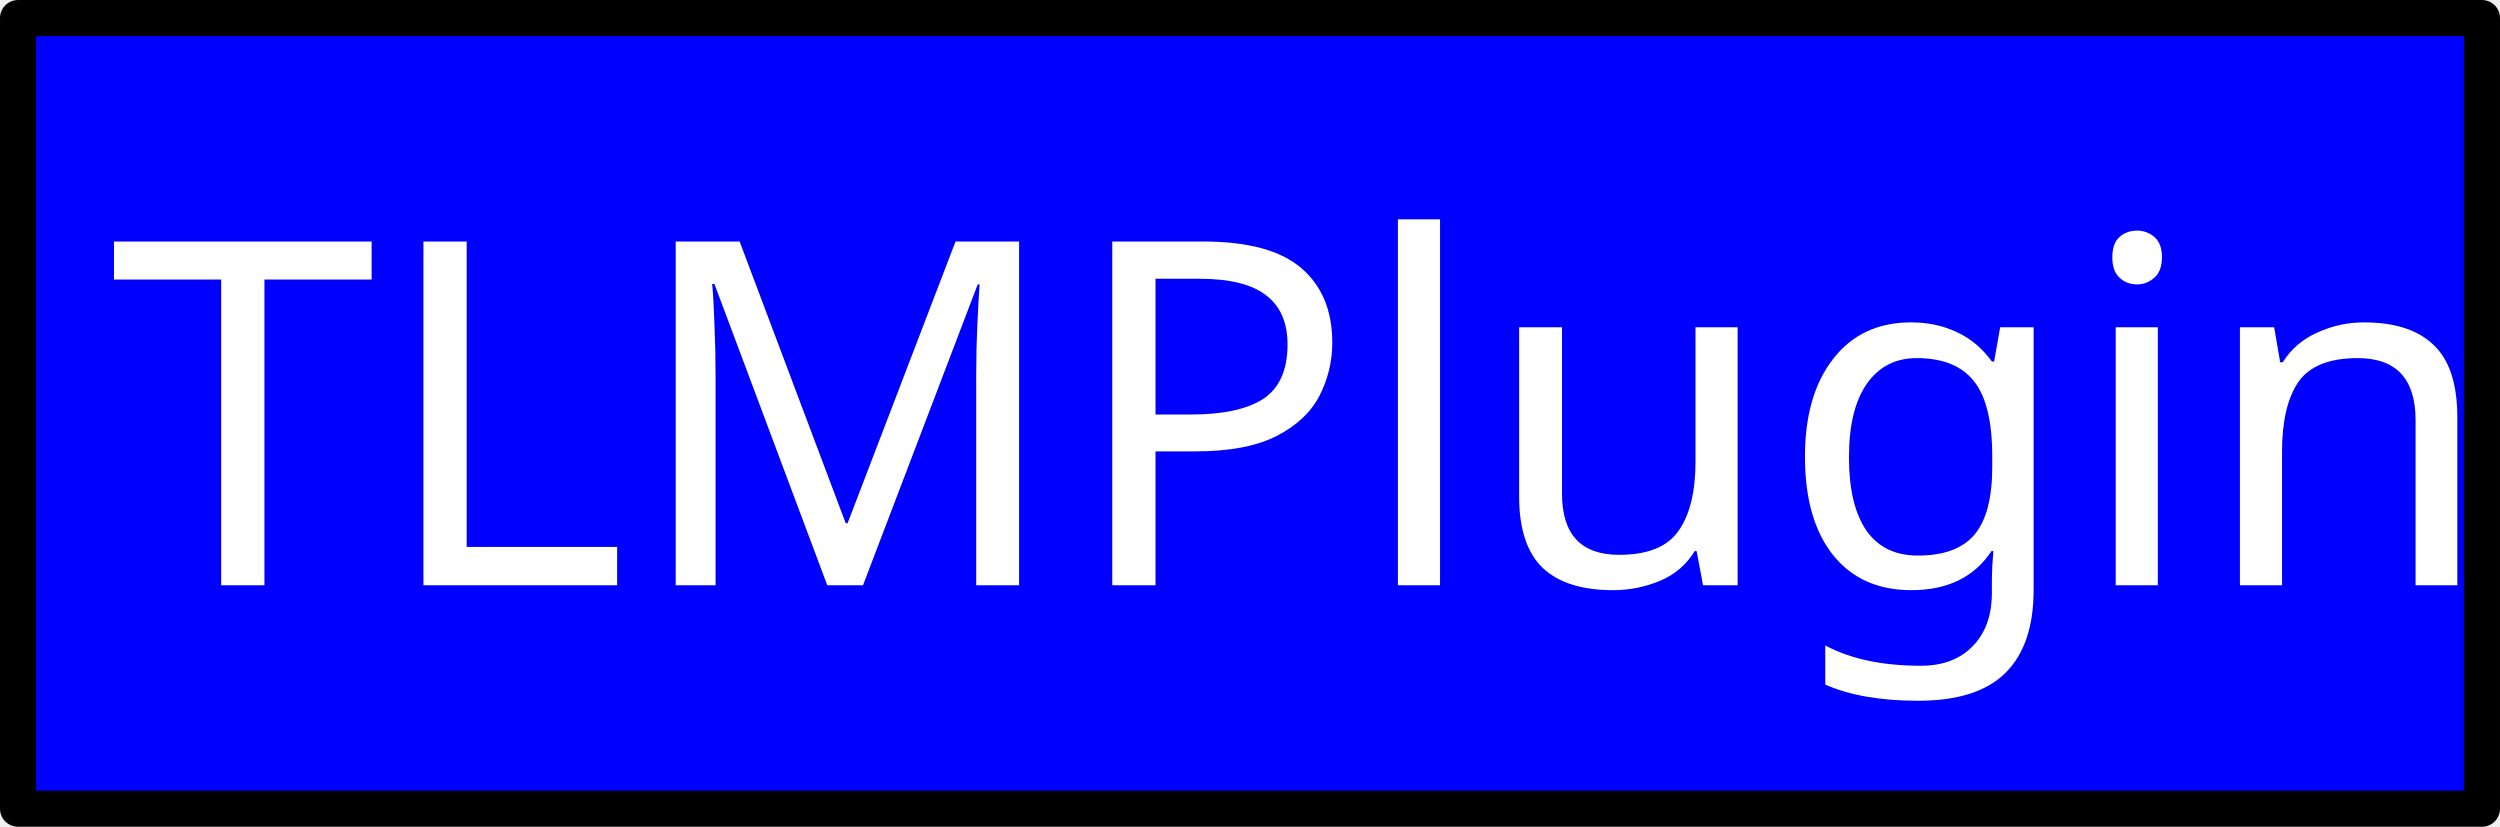
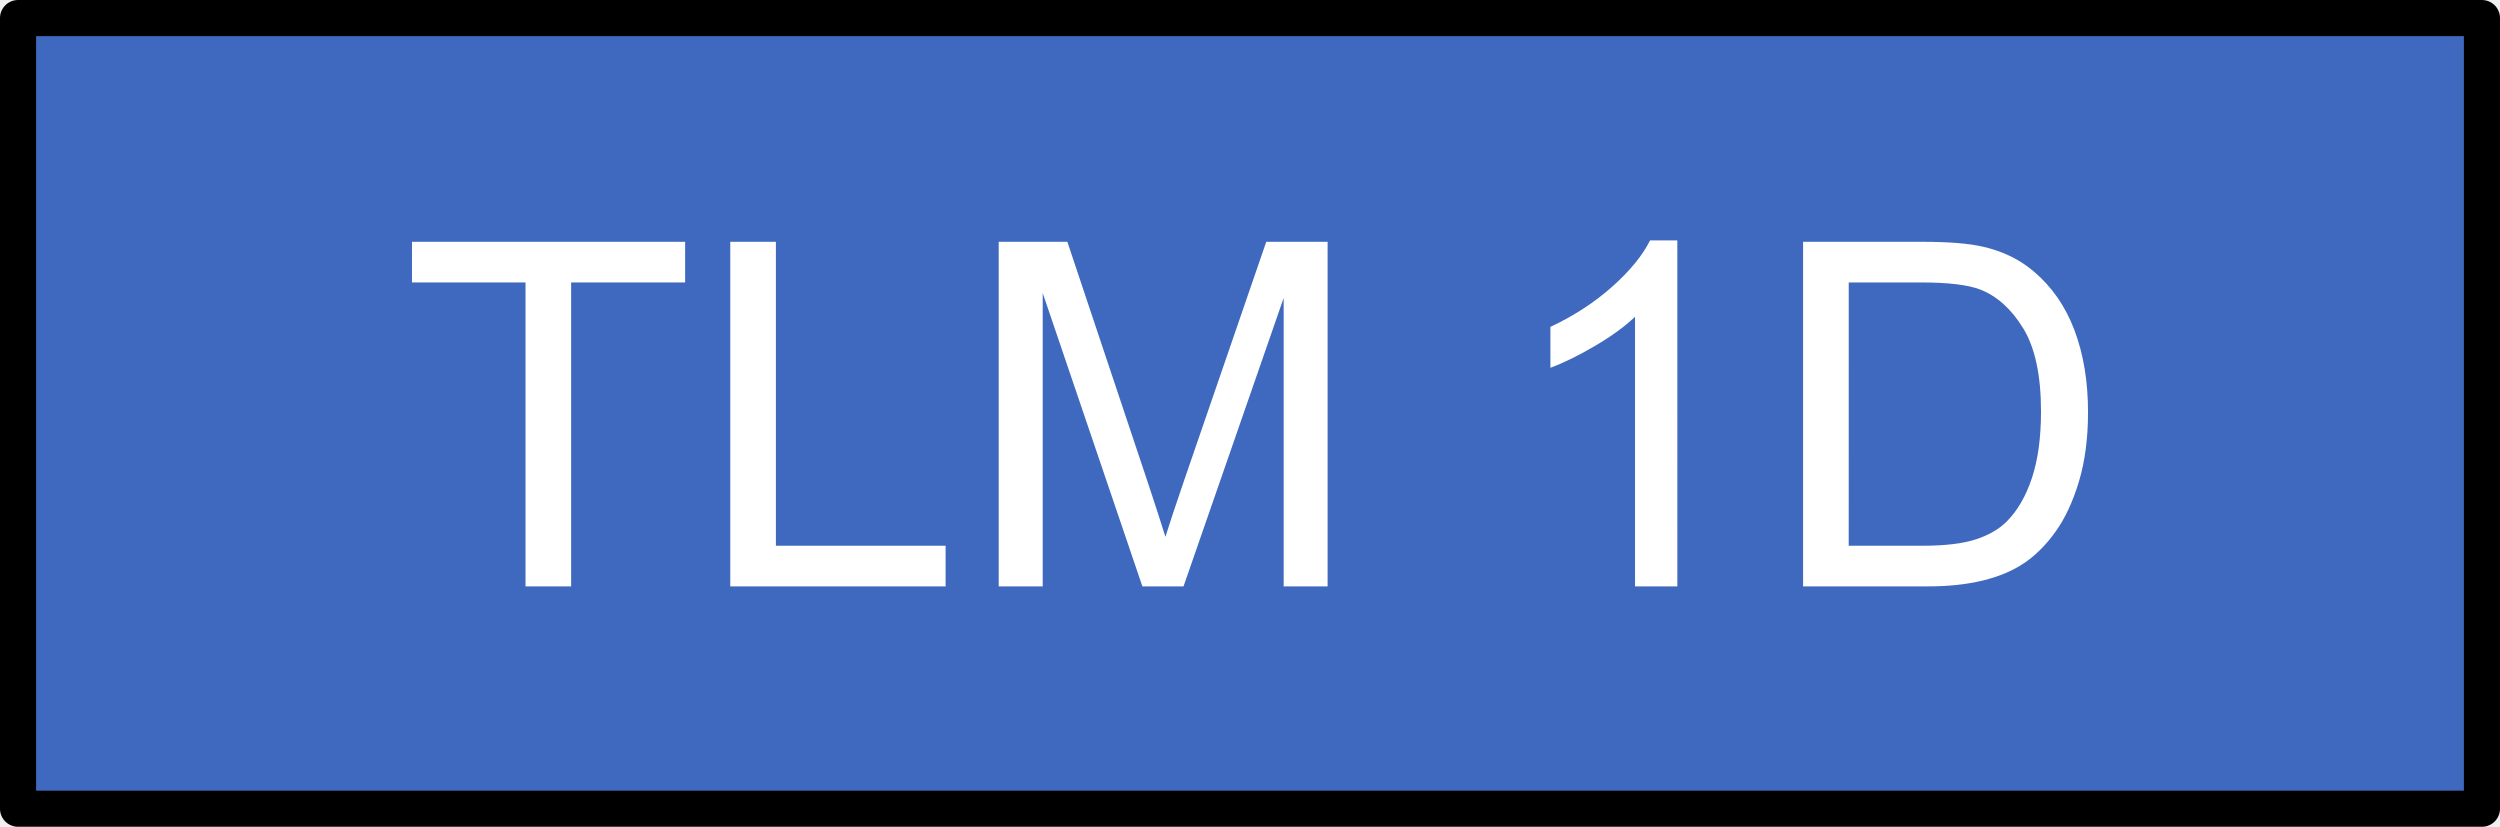
<svg xmlns="http://www.w3.org/2000/svg" width="103.861" height="34.347" id="svg2" version="1.1">
  <defs id="defs4">
    <linearGradient id="linearGradient3779">
      <stop style="stop-color:#0254ff;stop-opacity:1;" offset="0" id="stop3781" />
      <stop style="stop-color:#000000;stop-opacity:0;" offset="1" id="stop3783" />
    </linearGradient>
  </defs>
  <g id="layer1" transform="translate(-65.67444,-371.4466)">
-     <rect y="372.197" x="66.424" height="32.847" width="102.361" id="rect2987" style="fill:#0000ff;fill-opacity:1;stroke:#000000;stroke-width:1.5;stroke-linecap:square;stroke-linejoin:round;stroke-miterlimit:3.62;stroke-opacity:1;stroke-dasharray:none;stroke-dashoffset:0" />
-     <text xml:space="preserve" style="font-size:20px;font-style:normal;font-weight:normal;line-height:125%;letter-spacing:0px;word-spacing:0px;fill:#000000;fill-opacity:1;stroke:none;font-family:Sans;-inkscape-font-specification:Sans" x="70.206" y="395.763" id="text3757">
-       <tspan id="tspan3759" x="70.206" y="395.763" style="fill:#ffffff;fill-opacity:1">TLMPlugin</tspan>
-     </text>
+     <rect y="372.197" x="66.424" height="32.847" width="102.361" id="rect2987" style="fill:#3f69bf;fill-opacity:1;stroke:#000000;stroke-width:1.5;stroke-linecap:square;stroke-linejoin:round;stroke-miterlimit:3.62;stroke-opacity:1;stroke-dasharray:none;stroke-dashoffset:0" />
+     <g style="font-size:20px;font-style:normal;font-weight:normal;line-height:125%;letter-spacing:0px;word-spacing:0px;fill:#ffffff;fill-opacity:1;stroke:none;font-family:Sans;-inkscape-font-specification:Sans" id="text3757">
+       <path d="m 87.507,395.808 0,-12.627 -4.717,0 0,-1.689 11.348,0 0,1.689 -4.736,0 0,12.627 z" style="fill:#ffffff;fill-opacity:1" id="path3757" />
+       <path d="m 96.013,395.808 0,-14.316 1.895,0 0,12.627 7.051,0 0,1.689 z" style="fill:#ffffff;fill-opacity:1" id="path3759" />
+       <path d="m 107.165,395.808 0,-14.316 2.852,0 3.389,10.137 c 0.312,0.944 0.54,1.65 0.684,2.119 0.163,-0.521 0.417,-1.286 0.762,-2.295 l 3.428,-9.961 2.549,0 0,14.316 -1.826,0 0,-11.982 -4.16,11.982 -1.709,0 -4.141,-12.188 0,12.188 z" style="fill:#ffffff;fill-opacity:1" id="path3761" />
+       <path d="m 135.359,395.808 -1.758,0 0,-11.201 c -0.423,0.404 -0.978,0.807 -1.665,1.211 -0.687,0.404 -1.304,0.706 -1.851,0.908 l 0,-1.699 c 0.983,-0.462 1.842,-1.022 2.578,-1.68 0.736,-0.658 1.256,-1.296 1.562,-1.914 l 1.133,0 z" style="fill:#ffffff;fill-opacity:1" id="path3763" />
+       <path d="m 140.583,395.808 0,-14.316 4.932,0 c 1.113,2e-5 1.963,0.068 2.549,0.205 0.82,0.189 1.52,0.531 2.1,1.025 0.755,0.638 1.32,1.453 1.694,2.446 0.374,0.993 0.562,2.127 0.562,3.403 -2e-5,1.087 -0.127,2.051 -0.381,2.891 -0.254,0.84 -0.579,1.535 -0.977,2.085 -0.397,0.55 -0.832,0.983 -1.304,1.299 -0.472,0.316 -1.042,0.555 -1.709,0.718 -0.667,0.163 -1.434,0.244 -2.3,0.244 z m 1.895,-1.689 3.057,0 c 0.944,1e-5 1.685,-0.088 2.222,-0.264 0.537,-0.176 0.965,-0.423 1.284,-0.742 0.449,-0.449 0.799,-1.053 1.05,-1.812 0.251,-0.758 0.376,-1.678 0.376,-2.759 -1e-5,-1.497 -0.246,-2.648 -0.737,-3.452 -0.492,-0.804 -1.089,-1.343 -1.792,-1.616 -0.508,-0.195 -1.325,-0.293 -2.451,-0.293 l -3.008,0 z" style="fill:#ffffff;fill-opacity:1" id="path3765" />
+     </g>
  </g>
</svg>
